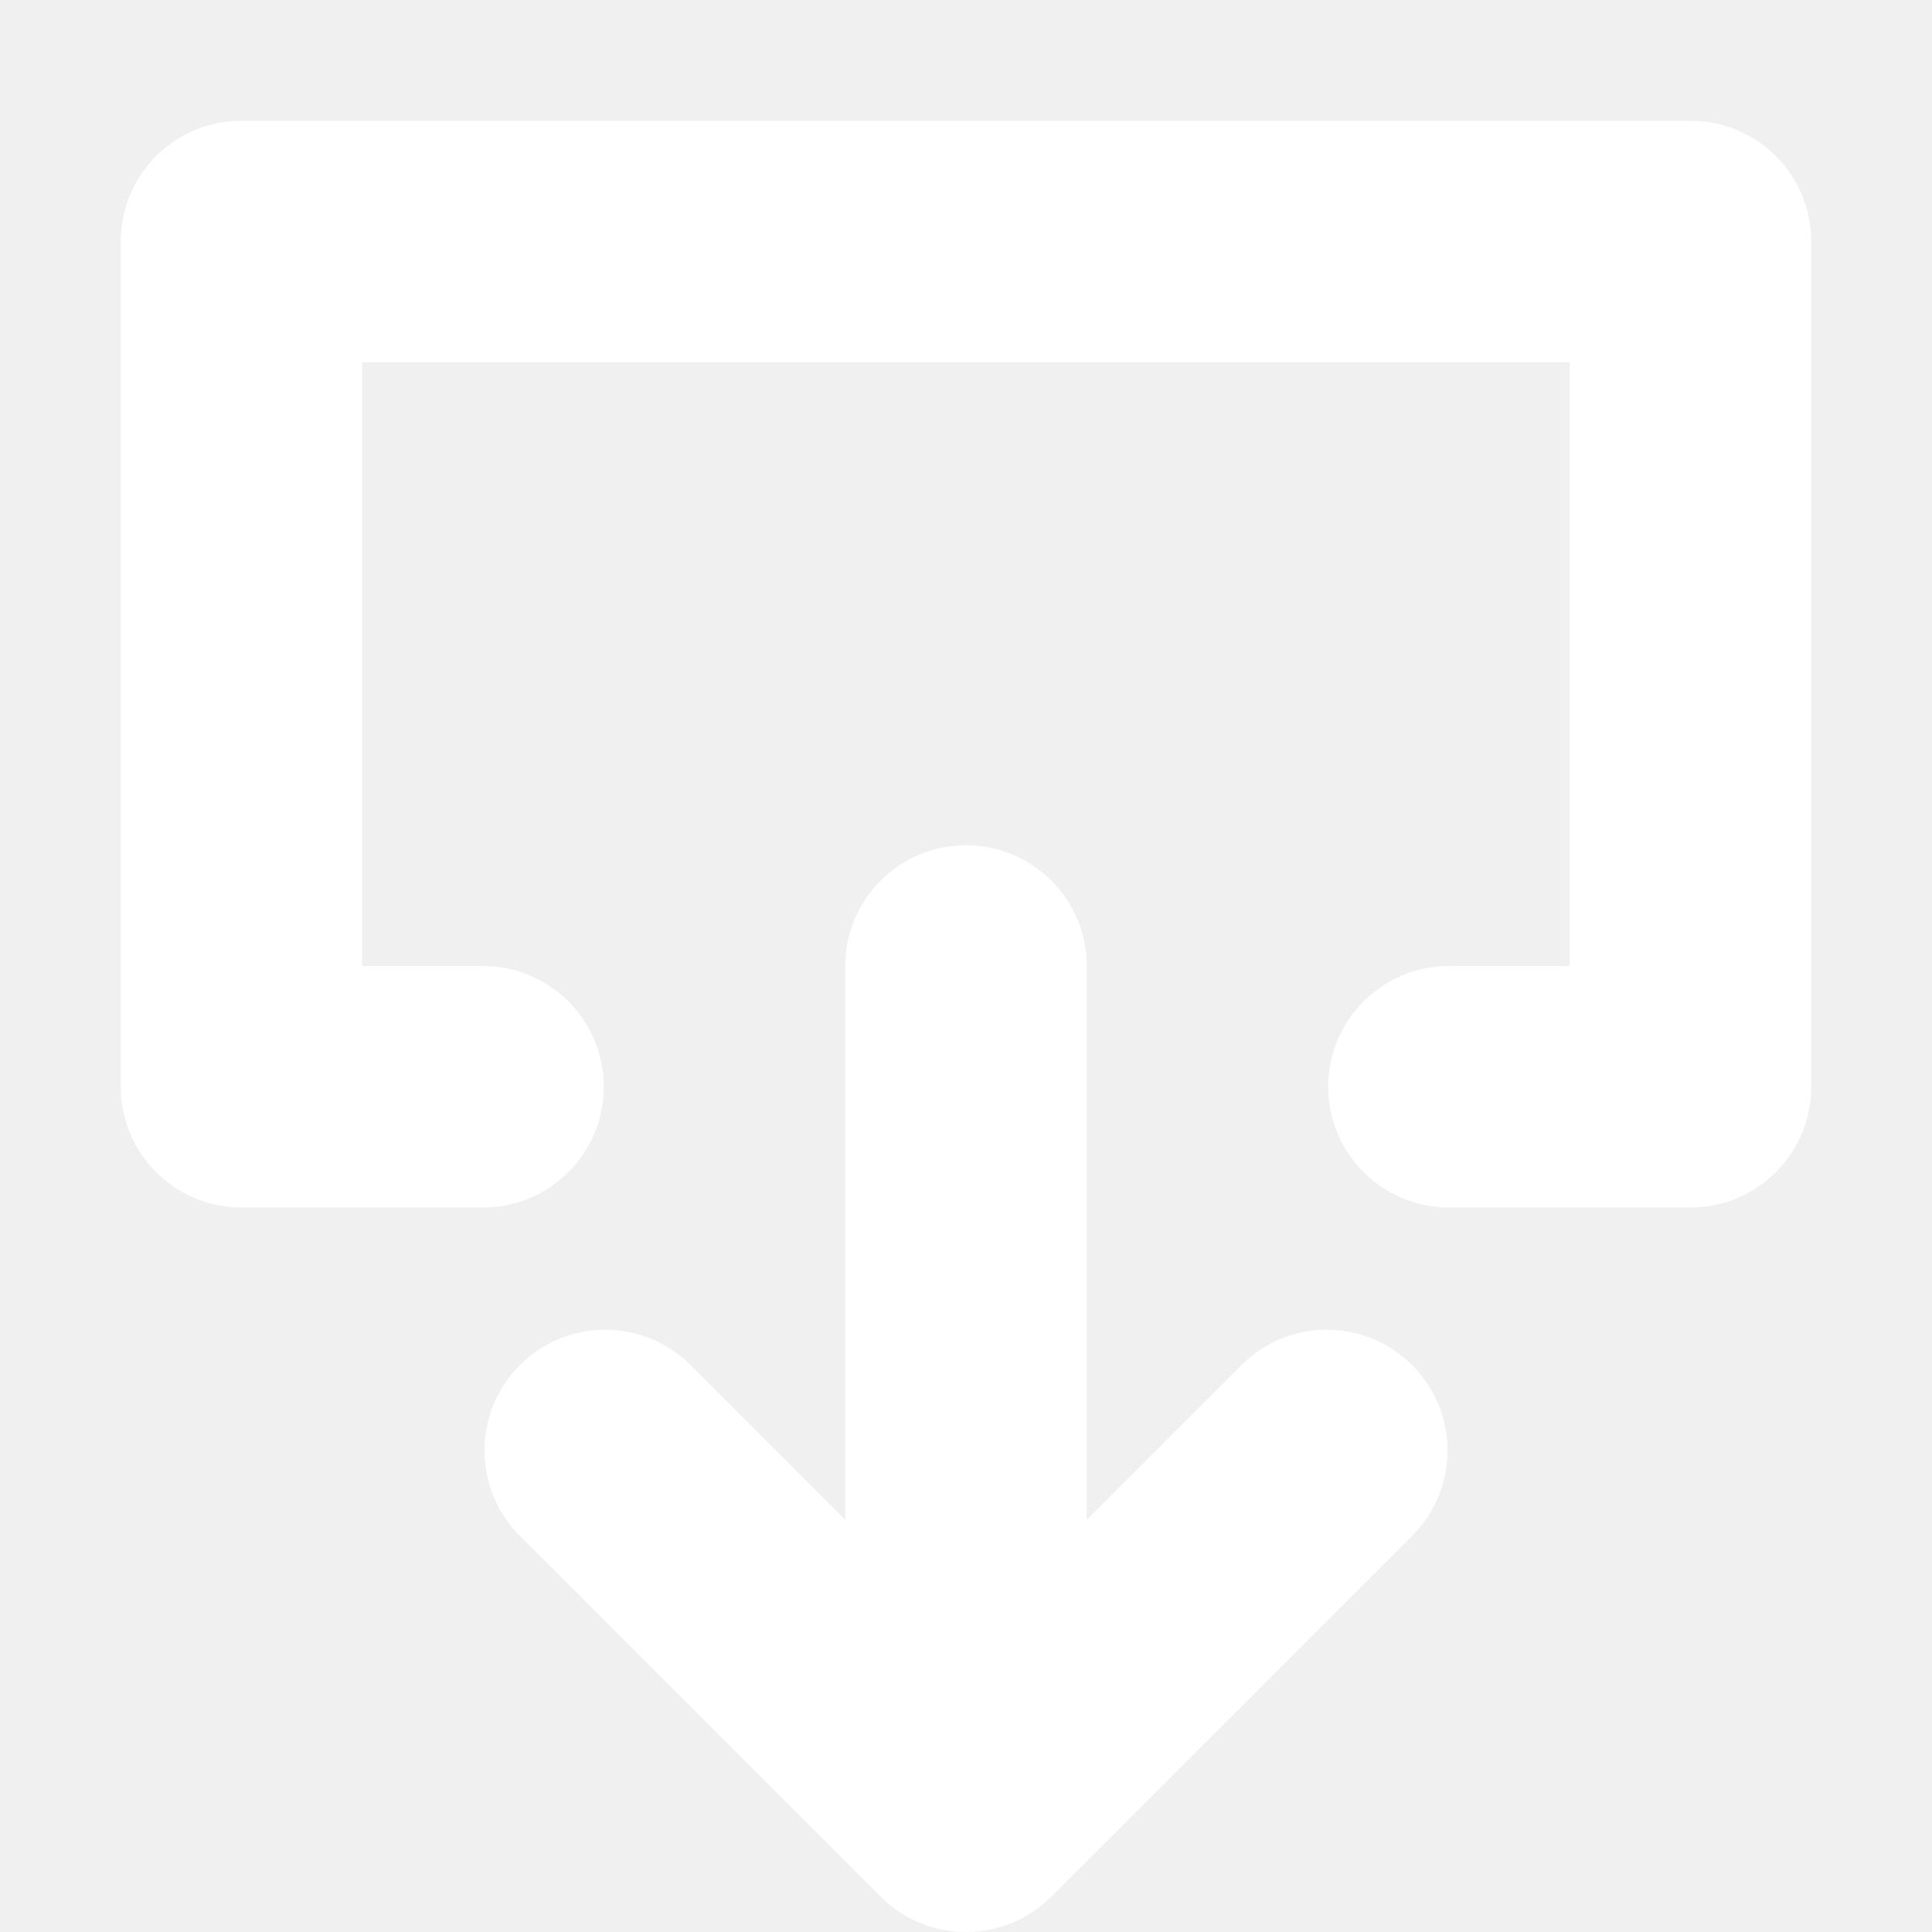
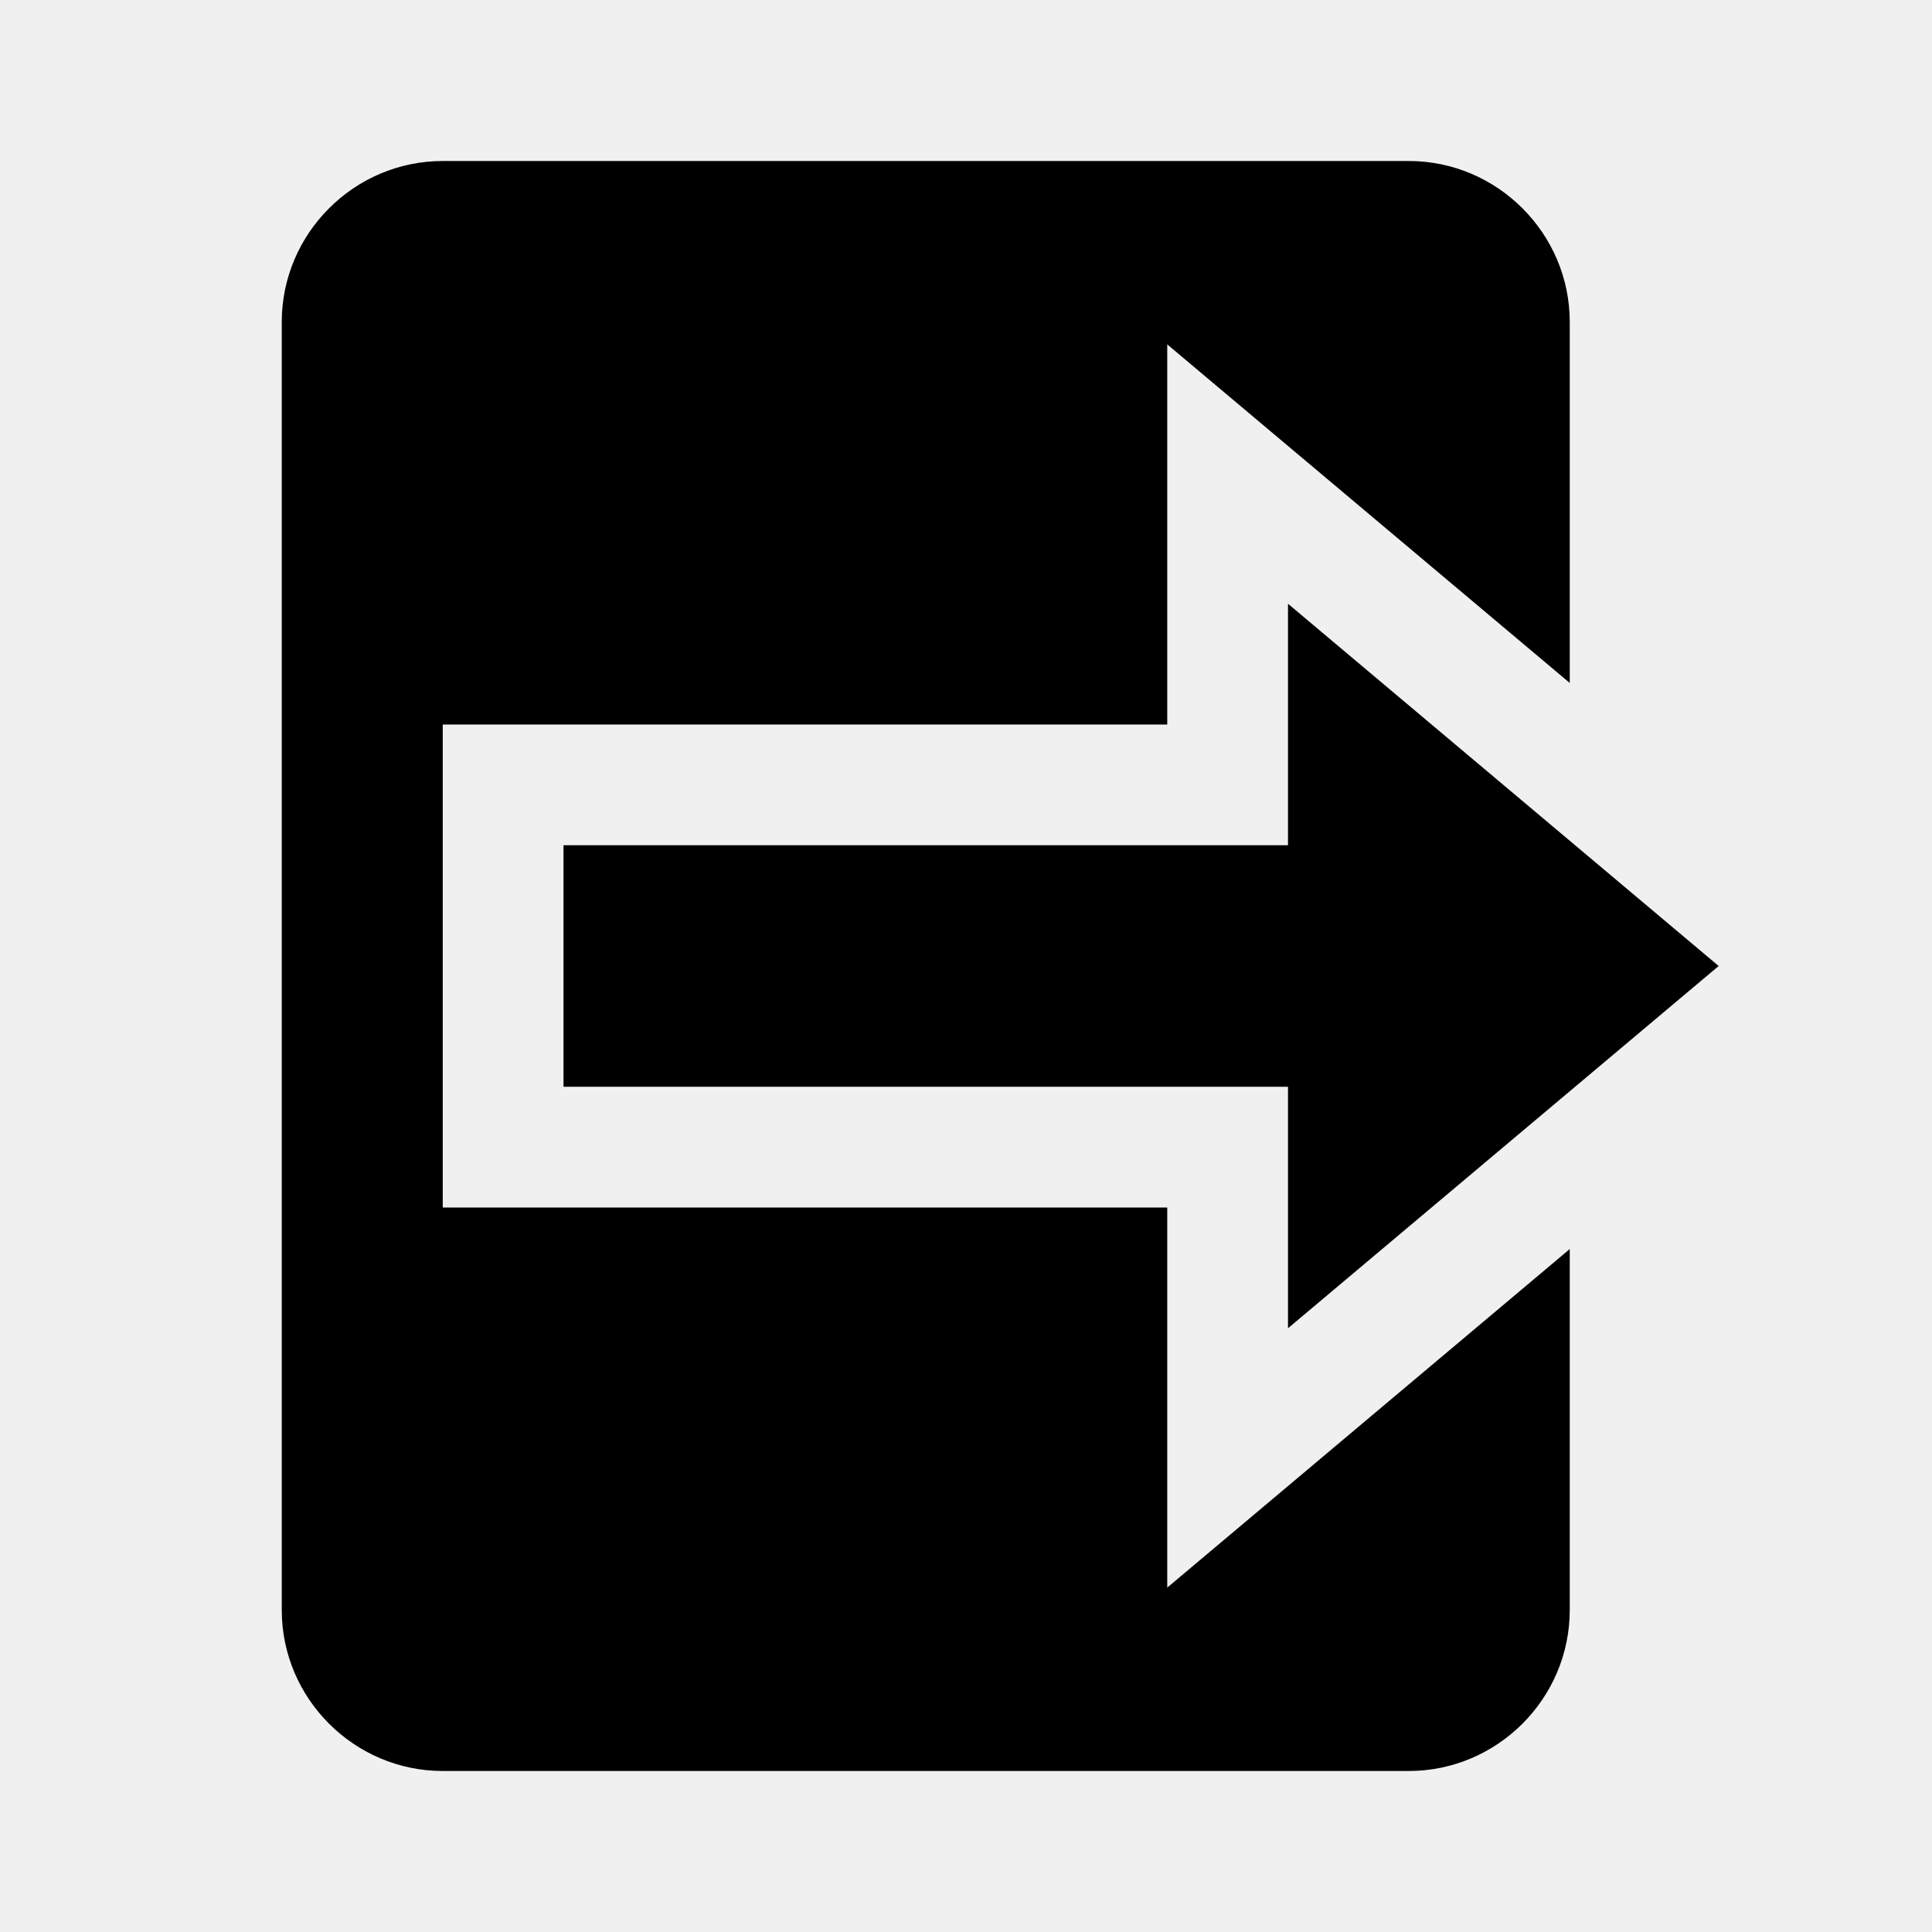
- <svg xmlns="http://www.w3.org/2000/svg" width="16" height="16" viewBox="0 0 16 16">
-   <g fill="#FFFFFF">
-     <path d="M14 1H2a1 1 0 0 0-1 1v7a1 1 0 0 0 1 1h2a1 1 0 0 0 0-2H3V3h10v5h-1a1 1 0 0 0 0 2h2a1 1 0 0 0 1-1V2a1 1 0 0 0-1-1z" />
-     <path d="M10.293 11.293L9 12.586V8a1 1 0 0 0-2 0v4.586l-1.293-1.293a1 1 0 0 0-1.414 1.414l3 3a1 1 0 0 0 1.414 0l3-3a1 1 0 0 0-1.414-1.414z" />
-   </g>
+ <svg xmlns="http://www.w3.org/2000/svg" width="100%" height="100%" viewBox="0 0 800 800" version="1.1" xml:space="preserve" style="fill-rule:evenodd;clip-rule:evenodd;stroke-linejoin:round;stroke-miterlimit:2;">
+   <path d="M650,517.205L650,666.667C650,703.333 620,733.333 583.333,733.333L183.333,733.333C146.667,733.333 116.667,703.333 116.667,666.667L116.667,133.333C116.667,96.667 146.667,66.667 183.333,66.667L583.333,66.667C620,66.667 650,96.667 650,133.333L650,282.795L483.333,142.609L483.333,300L183.333,300L183.333,500L483.333,500L483.333,657.391L650,517.205ZM533.333,450L233.333,450L233.333,350L533.333,350L533.333,250L711.667,400L533.333,550L533.333,450Z" />
</svg>
